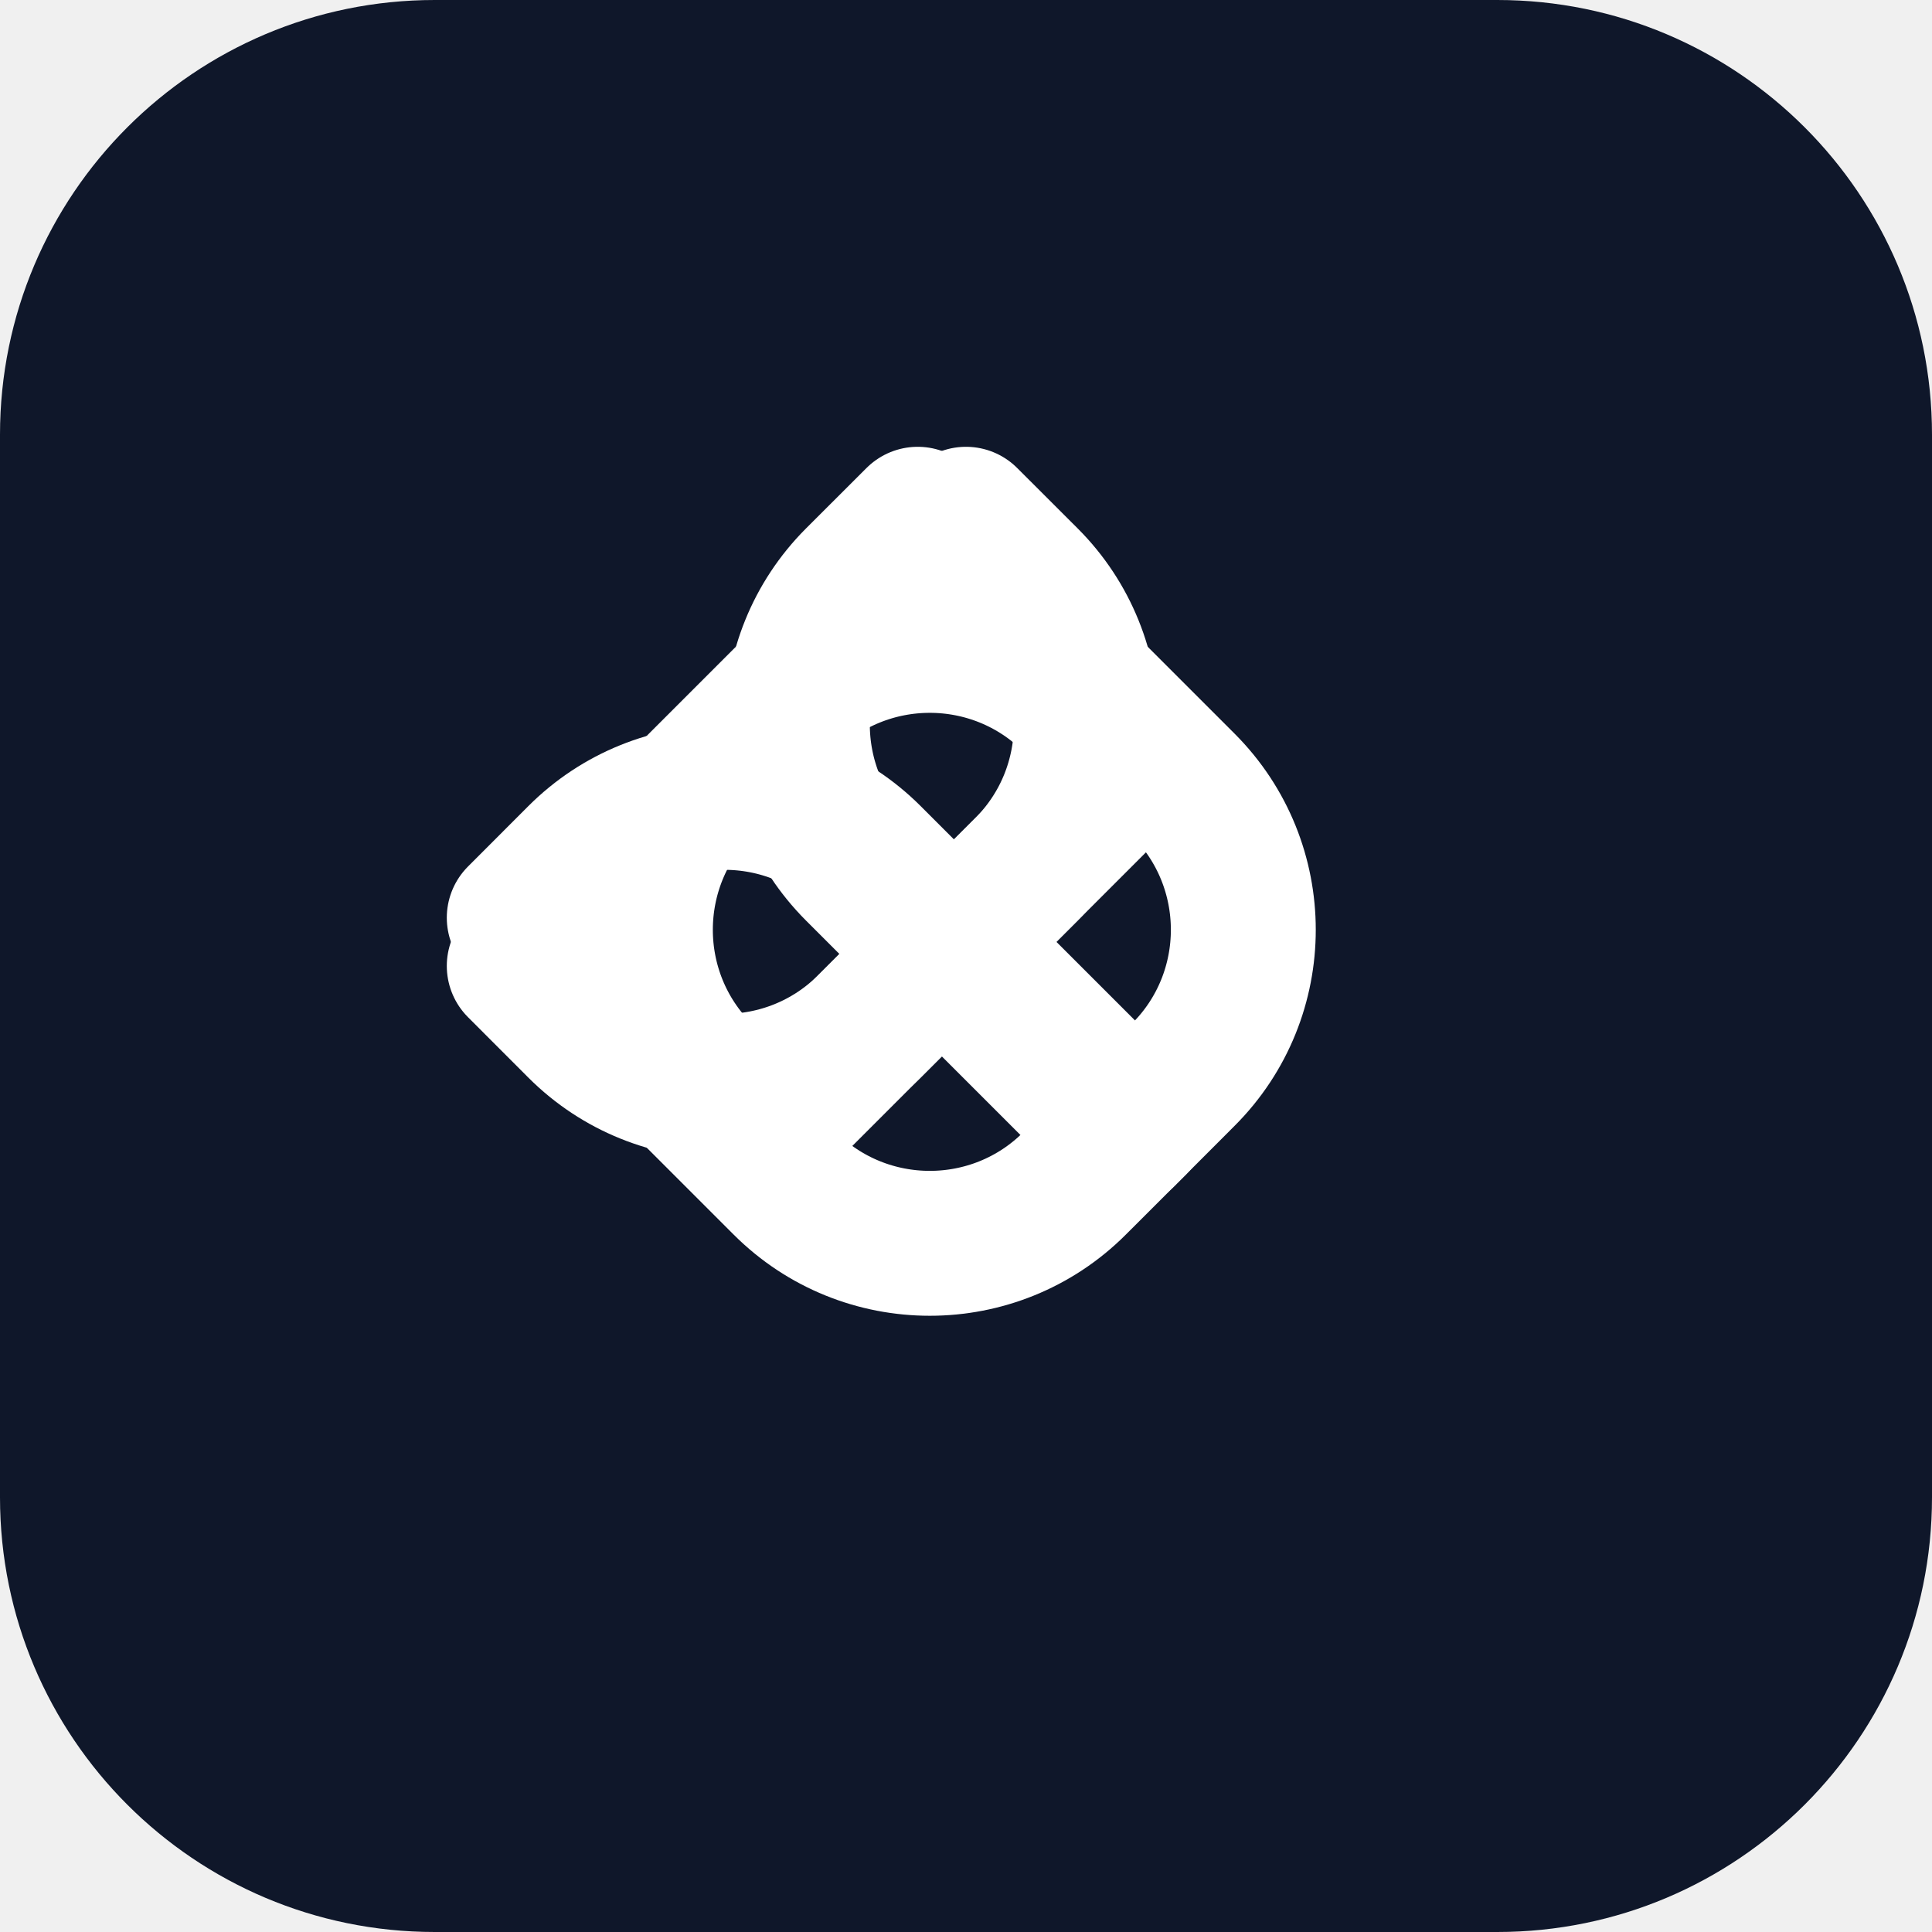
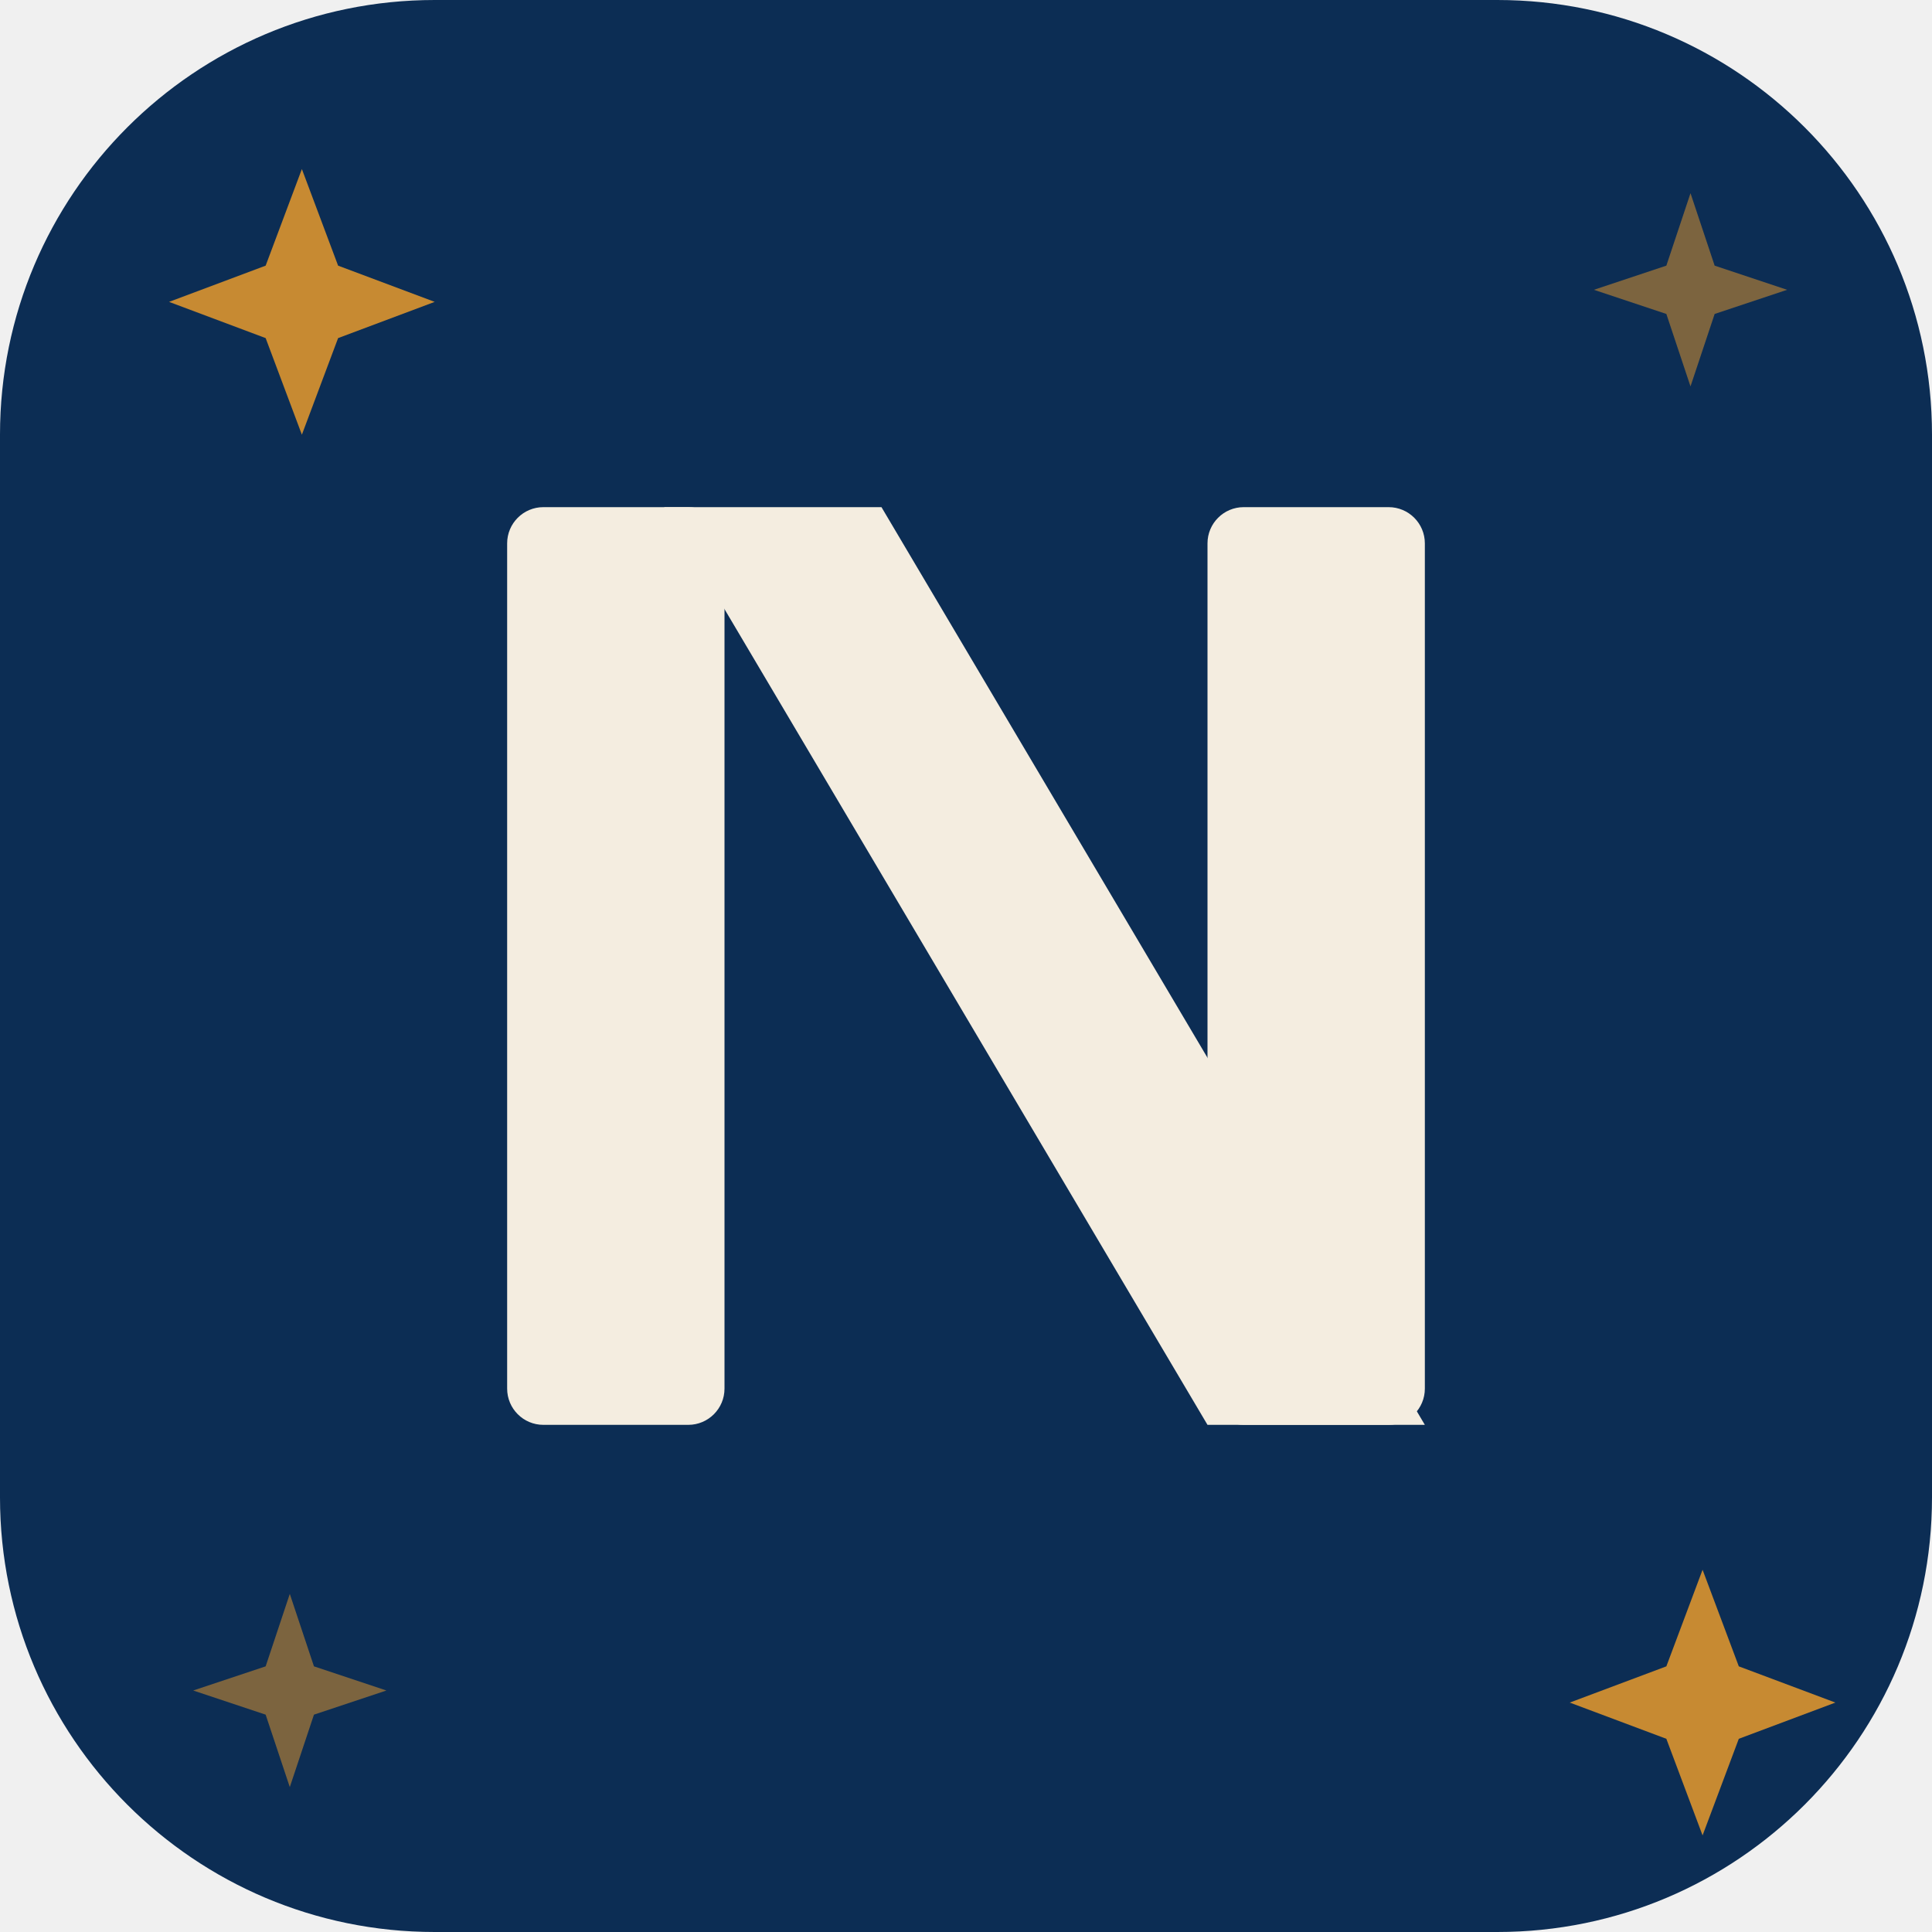
<svg xmlns="http://www.w3.org/2000/svg" viewBox="0 0 160 160">
-   <rect width="160" height="160" rx="36" fill="#0f172a" />
-   <g transform="translate(30, 30) scale(0.6)">
-     <path d="M 83.33 21.67 L 46.67 58.33 C 35.63 69.37 35.63 87.3 46.67 98.33 L 55 106.67 L 91.67 70 C 102.7 58.97 102.7 41.03 91.67 30 L 83.33 21.67 Z" stroke="#ffffff" stroke-width="20" stroke-linecap="round" stroke-linejoin="round" fill="none" />
-     <path d="M 76.67 21.67 L 113.33 58.33 C 124.37 69.37 124.37 87.3 113.33 98.33 L 105 106.67 L 68.33 70 C 57.3 58.97 57.3 41.03 68.33 30 L 76.67 21.67 Z" stroke="#ffffff" stroke-width="20" stroke-linecap="round" stroke-linejoin="round" fill="none" />
-     <path d="M 21.67 76.67 L 58.33 113.33 C 69.37 124.37 87.3 124.37 98.33 113.33 L 106.67 105 L 70 68.33 C 58.97 57.3 41.03 57.3 30 68.33 L 21.67 76.67 Z" stroke="#ffffff" stroke-width="20" stroke-linecap="round" stroke-linejoin="round" fill="none" />
-     <path d="M 21.67 83.33 L 58.33 46.67 C 69.37 35.63 87.3 35.63 98.33 46.67 L 106.67 55 L 70 91.67 C 58.97 102.7 41.03 102.7 30 91.67 L 21.67 83.33 Z" stroke="#ffffff" stroke-width="20" stroke-linecap="round" stroke-linejoin="round" fill="none" />
+   <rect width="160" height="160" rx="36" fill="#0C2D54" />
+   <g fill="#E89A2C" opacity="0.85">
+     <path d="M22 22 l3 -8 l3 8 l8 3 l-8 3 l-3 8 l-3 -8 l-8 -3 z" />
+     <path d="M138 22 l2 -6 l2 6 l6 2 l-6 2 l-2 6 l-2 -6 l-6 -2 z" opacity="0.6" />
+     <path d="M22 138 l2 -6 l2 6 l6 2 l-6 2 l-2 6 l-2 -6 l-6 -2 z" opacity="0.6" />
+     <path d="M138 138 l3 -8 l3 8 l8 3 l-8 3 l-3 8 l-3 -8 l-8 -3 z" />
+   </g>
+   <g fill="#F4EDE0">
+     <rect x="42" y="42" width="18" height="76" rx="3" />
+     <rect x="100" y="42" width="18" height="76" rx="3" />
+     <path d="M55 42 L73 42 L118 118 L100 118 Z" />
  </g>
</svg>
